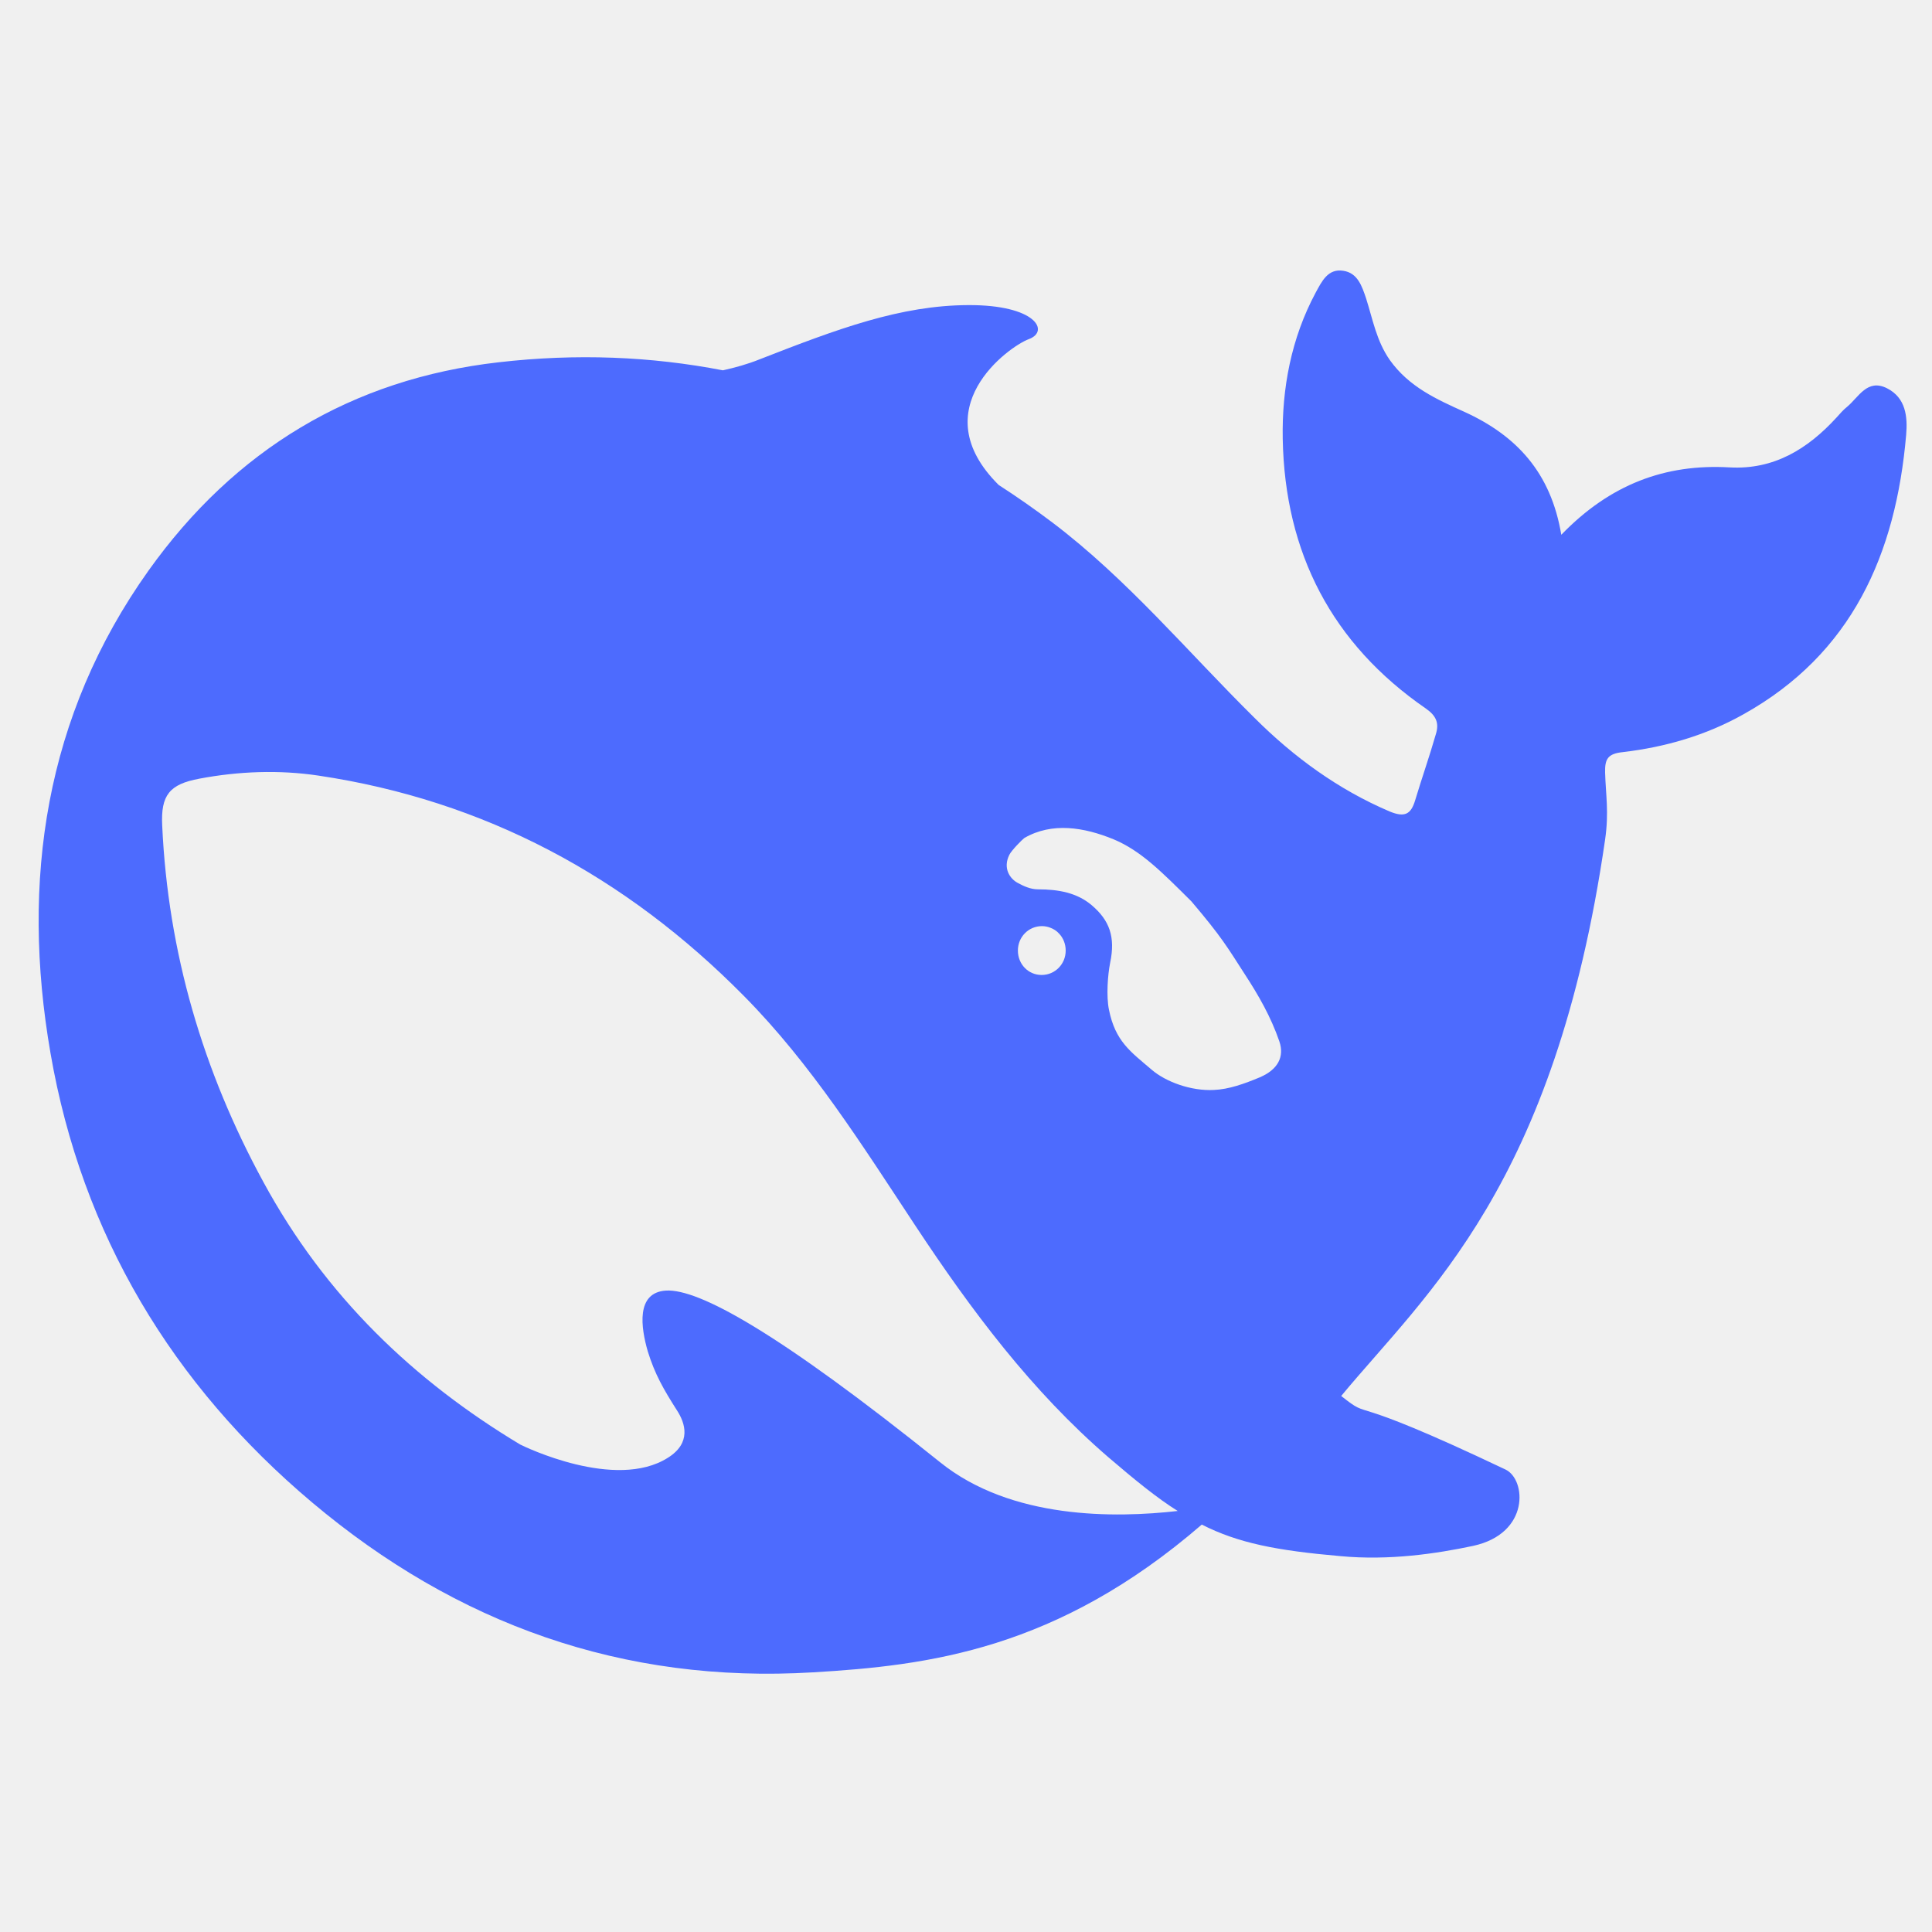
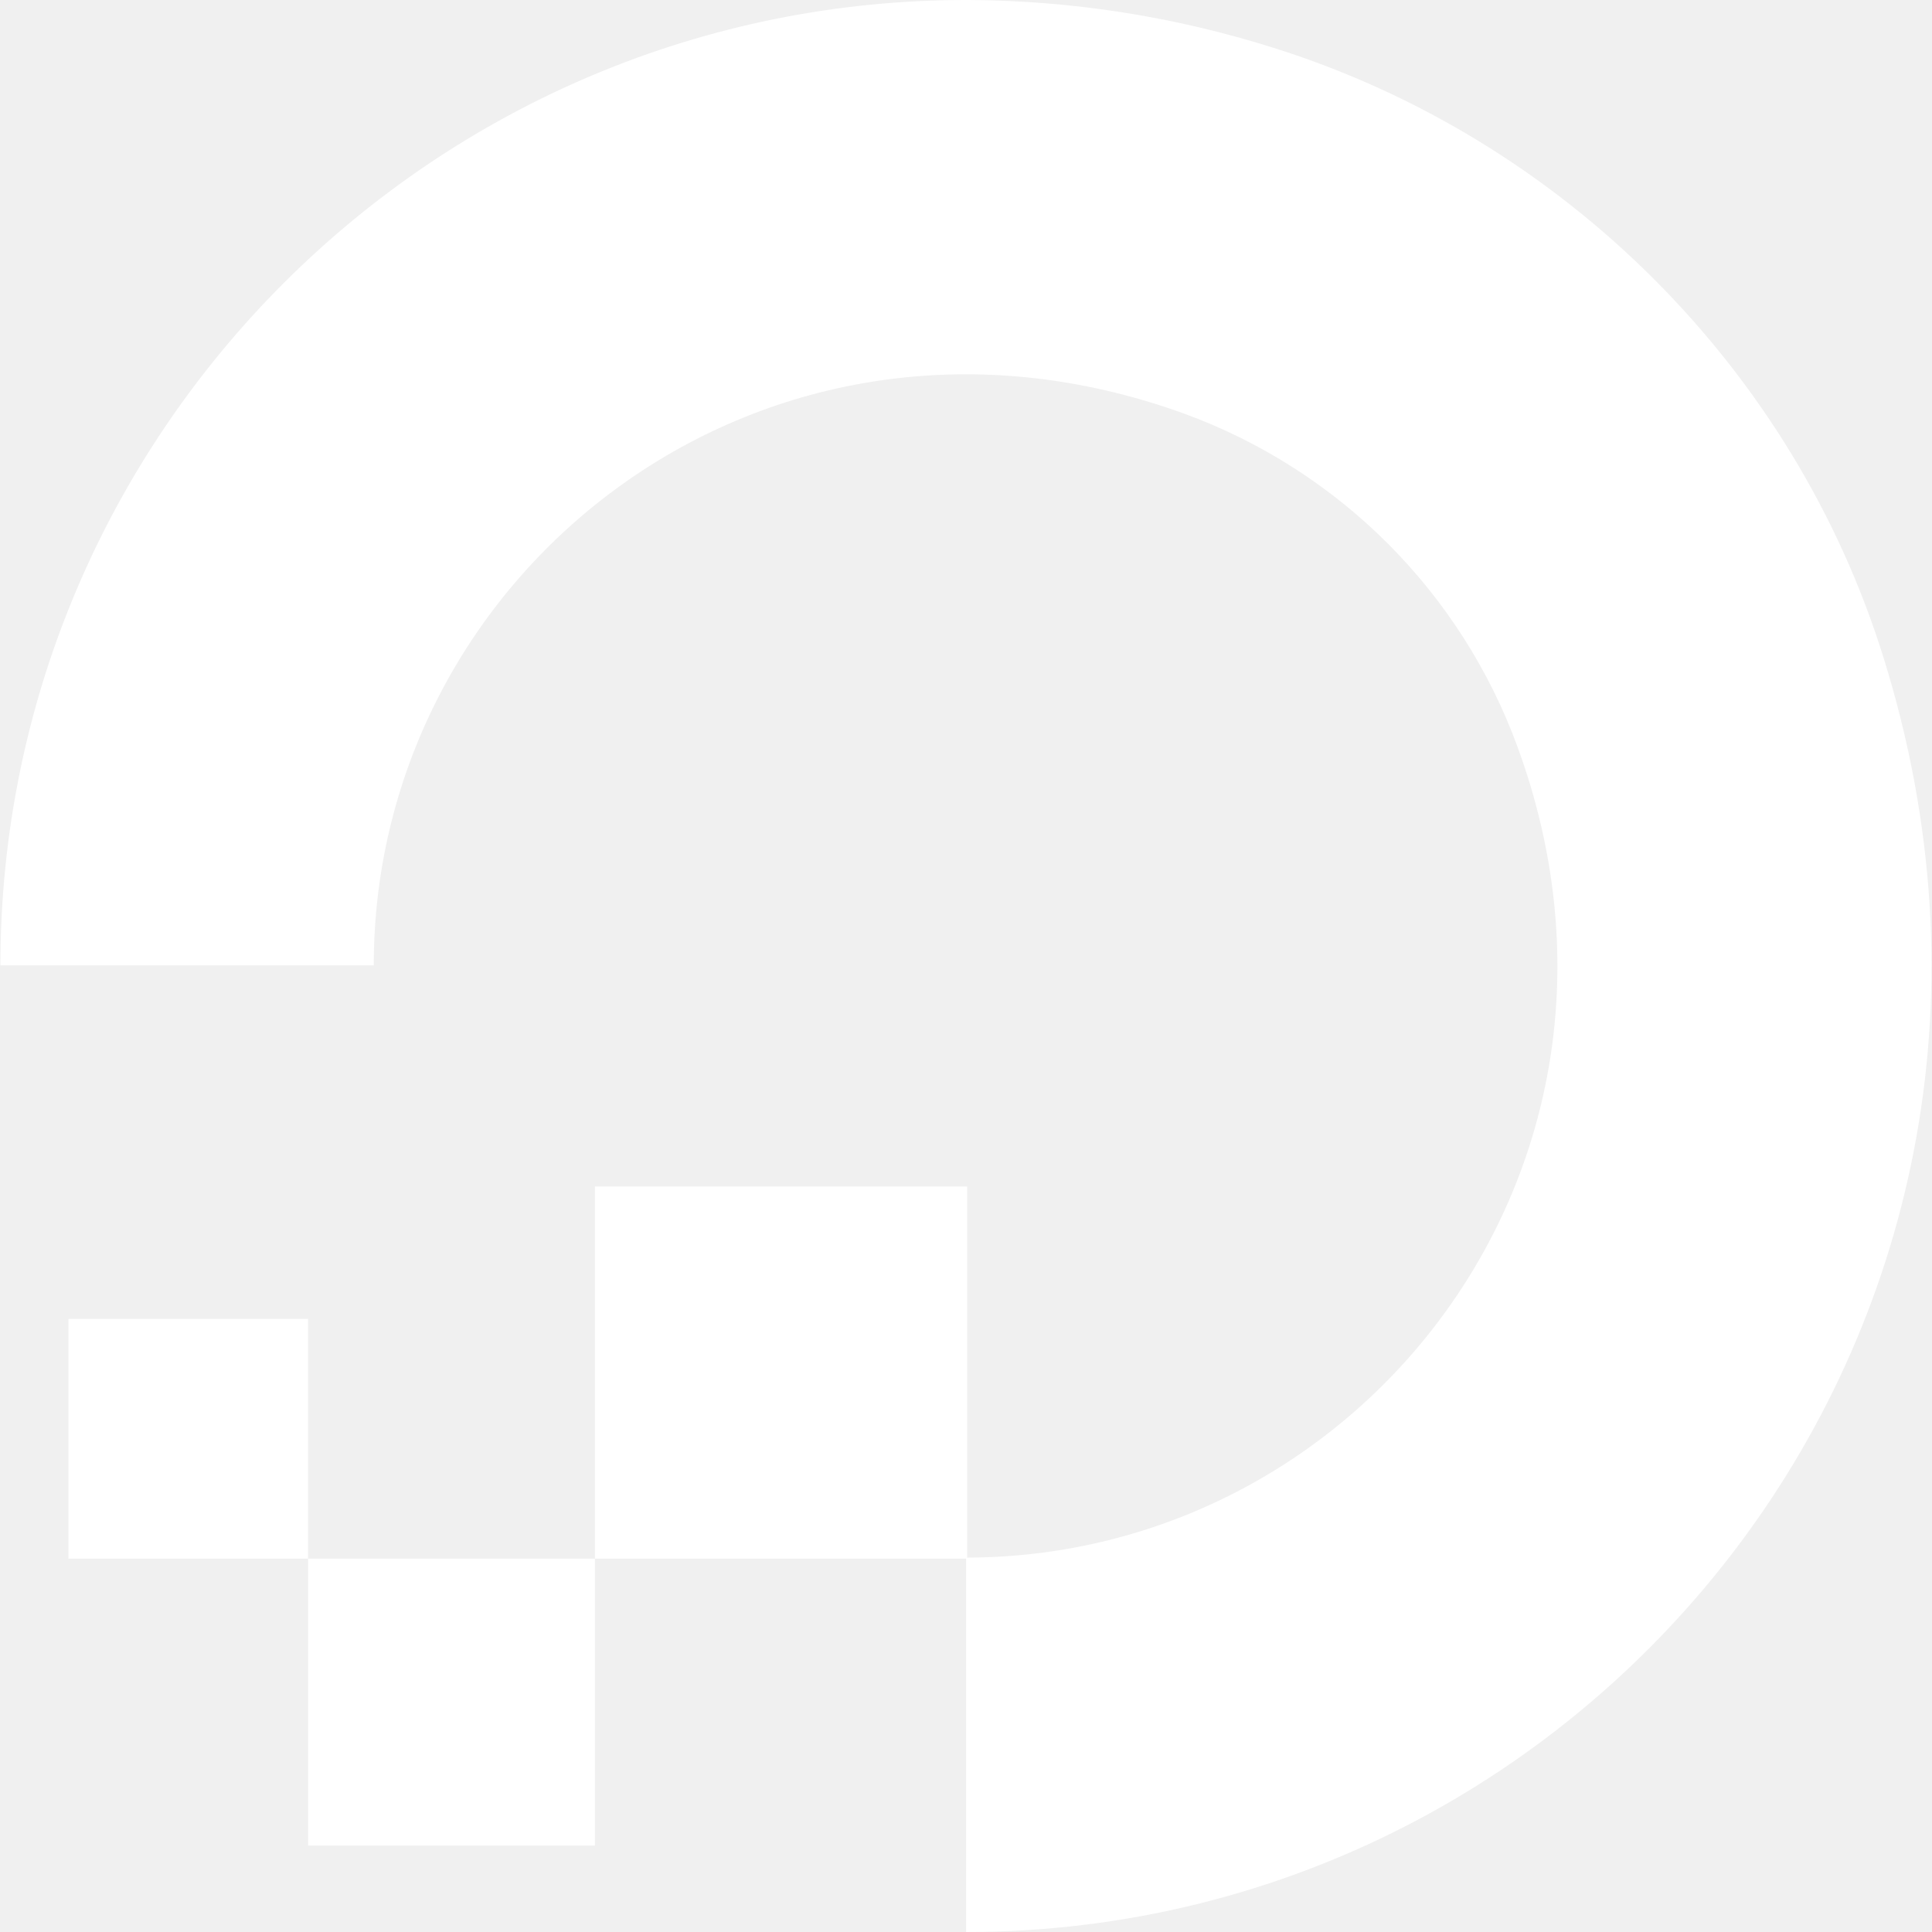
- <svg xmlns="http://www.w3.org/2000/svg" width="50" height="50" viewBox="0 0 50 50" fill="none">
-   <path d="M48.835 10.048C48.323 9.792 48.102 10.28 47.803 10.528C47.701 10.608 47.614 10.712 47.527 10.808C46.779 11.624 45.905 12.16 44.762 12.096C43.092 12 41.666 12.536 40.406 13.84C40.138 12.232 39.248 11.272 37.893 10.656C37.184 10.336 36.467 10.016 35.97 9.32C35.623 8.824 35.529 8.272 35.356 7.728C35.246 7.4 35.135 7.064 34.765 7.008C34.363 6.944 34.206 7.288 34.048 7.576C33.418 8.752 33.173 10.048 33.197 11.36C33.252 14.312 34.474 16.664 36.9 18.336C37.176 18.528 37.247 18.72 37.16 19C36.995 19.576 36.797 20.136 36.624 20.712C36.514 21.08 36.349 21.16 35.962 21C34.631 20.432 33.481 19.592 32.464 18.576C30.739 16.872 29.179 14.992 27.233 13.52C26.776 13.176 26.319 12.856 25.847 12.552C23.862 10.584 26.107 8.968 26.627 8.776C27.17 8.576 26.816 7.888 25.059 7.896C23.302 7.904 21.695 8.504 19.647 9.304C19.348 9.424 19.032 9.512 18.709 9.584C16.85 9.224 14.92 9.144 12.903 9.376C9.106 9.808 6.073 11.64 3.843 14.768C1.165 18.528 0.534 22.8 1.307 27.256C2.118 31.952 4.466 35.84 8.074 38.88C11.816 42.032 16.125 43.576 21.041 43.28C24.027 43.104 27.352 42.696 31.102 39.456C32.047 39.936 33.04 40.128 34.686 40.272C35.955 40.392 37.176 40.208 38.121 40.008C39.602 39.688 39.499 38.288 38.964 38.032C34.623 35.968 35.576 36.808 34.71 36.128C36.916 33.464 40.24 30.696 41.54 21.728C41.643 21.016 41.556 20.568 41.54 19.992C41.532 19.64 41.611 19.504 42.005 19.464C43.092 19.336 44.148 19.032 45.117 18.488C47.929 16.92 49.064 14.344 49.331 11.256C49.371 10.784 49.324 10.296 48.835 10.048ZM24.326 37.84C20.12 34.464 18.079 33.352 17.236 33.4C16.448 33.448 16.59 34.368 16.763 34.968C16.944 35.56 17.181 35.968 17.512 36.488C17.74 36.832 17.898 37.344 17.283 37.728C15.928 38.584 13.573 37.44 13.462 37.384C10.721 35.736 8.428 33.56 6.813 30.584C5.253 27.72 4.348 24.648 4.198 21.368C4.158 20.576 4.387 20.296 5.159 20.152C6.175 19.96 7.223 19.92 8.239 20.072C12.533 20.712 16.189 22.672 19.253 25.776C21.002 27.544 22.325 29.656 23.689 31.72C25.138 33.912 26.698 36 28.683 37.712C29.384 38.312 29.943 38.768 30.479 39.104C28.864 39.288 26.17 39.328 24.326 37.84ZM26.343 24.6C26.343 24.248 26.619 23.968 26.966 23.968C27.044 23.968 27.115 23.984 27.178 24.008C27.265 24.04 27.344 24.088 27.407 24.16C27.517 24.272 27.58 24.432 27.58 24.6C27.58 24.952 27.304 25.232 26.957 25.232C26.611 25.232 26.343 24.952 26.343 24.6ZM32.606 27.88C32.205 28.048 31.803 28.192 31.416 28.208C30.818 28.24 30.164 27.992 29.81 27.688C29.258 27.216 28.864 26.952 28.699 26.128C28.628 25.776 28.668 25.232 28.73 24.92C28.872 24.248 28.714 23.816 28.25 23.424C27.872 23.104 27.391 23.016 26.863 23.016C26.666 23.016 26.485 22.928 26.351 22.856C26.13 22.744 25.949 22.464 26.123 22.12C26.178 22.008 26.446 21.736 26.509 21.688C27.226 21.272 28.053 21.408 28.817 21.72C29.526 22.016 30.061 22.56 30.834 23.328C31.622 24.256 31.763 24.512 32.212 25.208C32.567 25.752 32.89 26.312 33.11 26.952C33.245 27.352 33.071 27.68 32.606 27.88Z" fill="#4D6BFE" fill-rule="nonzero" />
+ <svg xmlns="http://www.w3.org/2000/svg" width="50" height="50" viewBox="0 0 24 24" fill="none">
+   <path fill="#fff" d="M12.04 0C5.408-.02.005 5.37.005 11.992h4.638c0-4.923 4.882-8.731 10.064-6.855a6.95 6.95 0 014.147 4.148c1.889 5.177-1.924 10.055-6.84 10.064v-4.61H7.391v4.623h4.61V24c7.86 0 13.967-7.588 11.397-15.83-1.115-3.59-3.985-6.446-7.575-7.575A12.8 12.8 0 0012.039 0zM7.39 19.362H3.828v3.564H7.39zm-3.563 0v-2.978H.85v2.978z" />
</svg>
